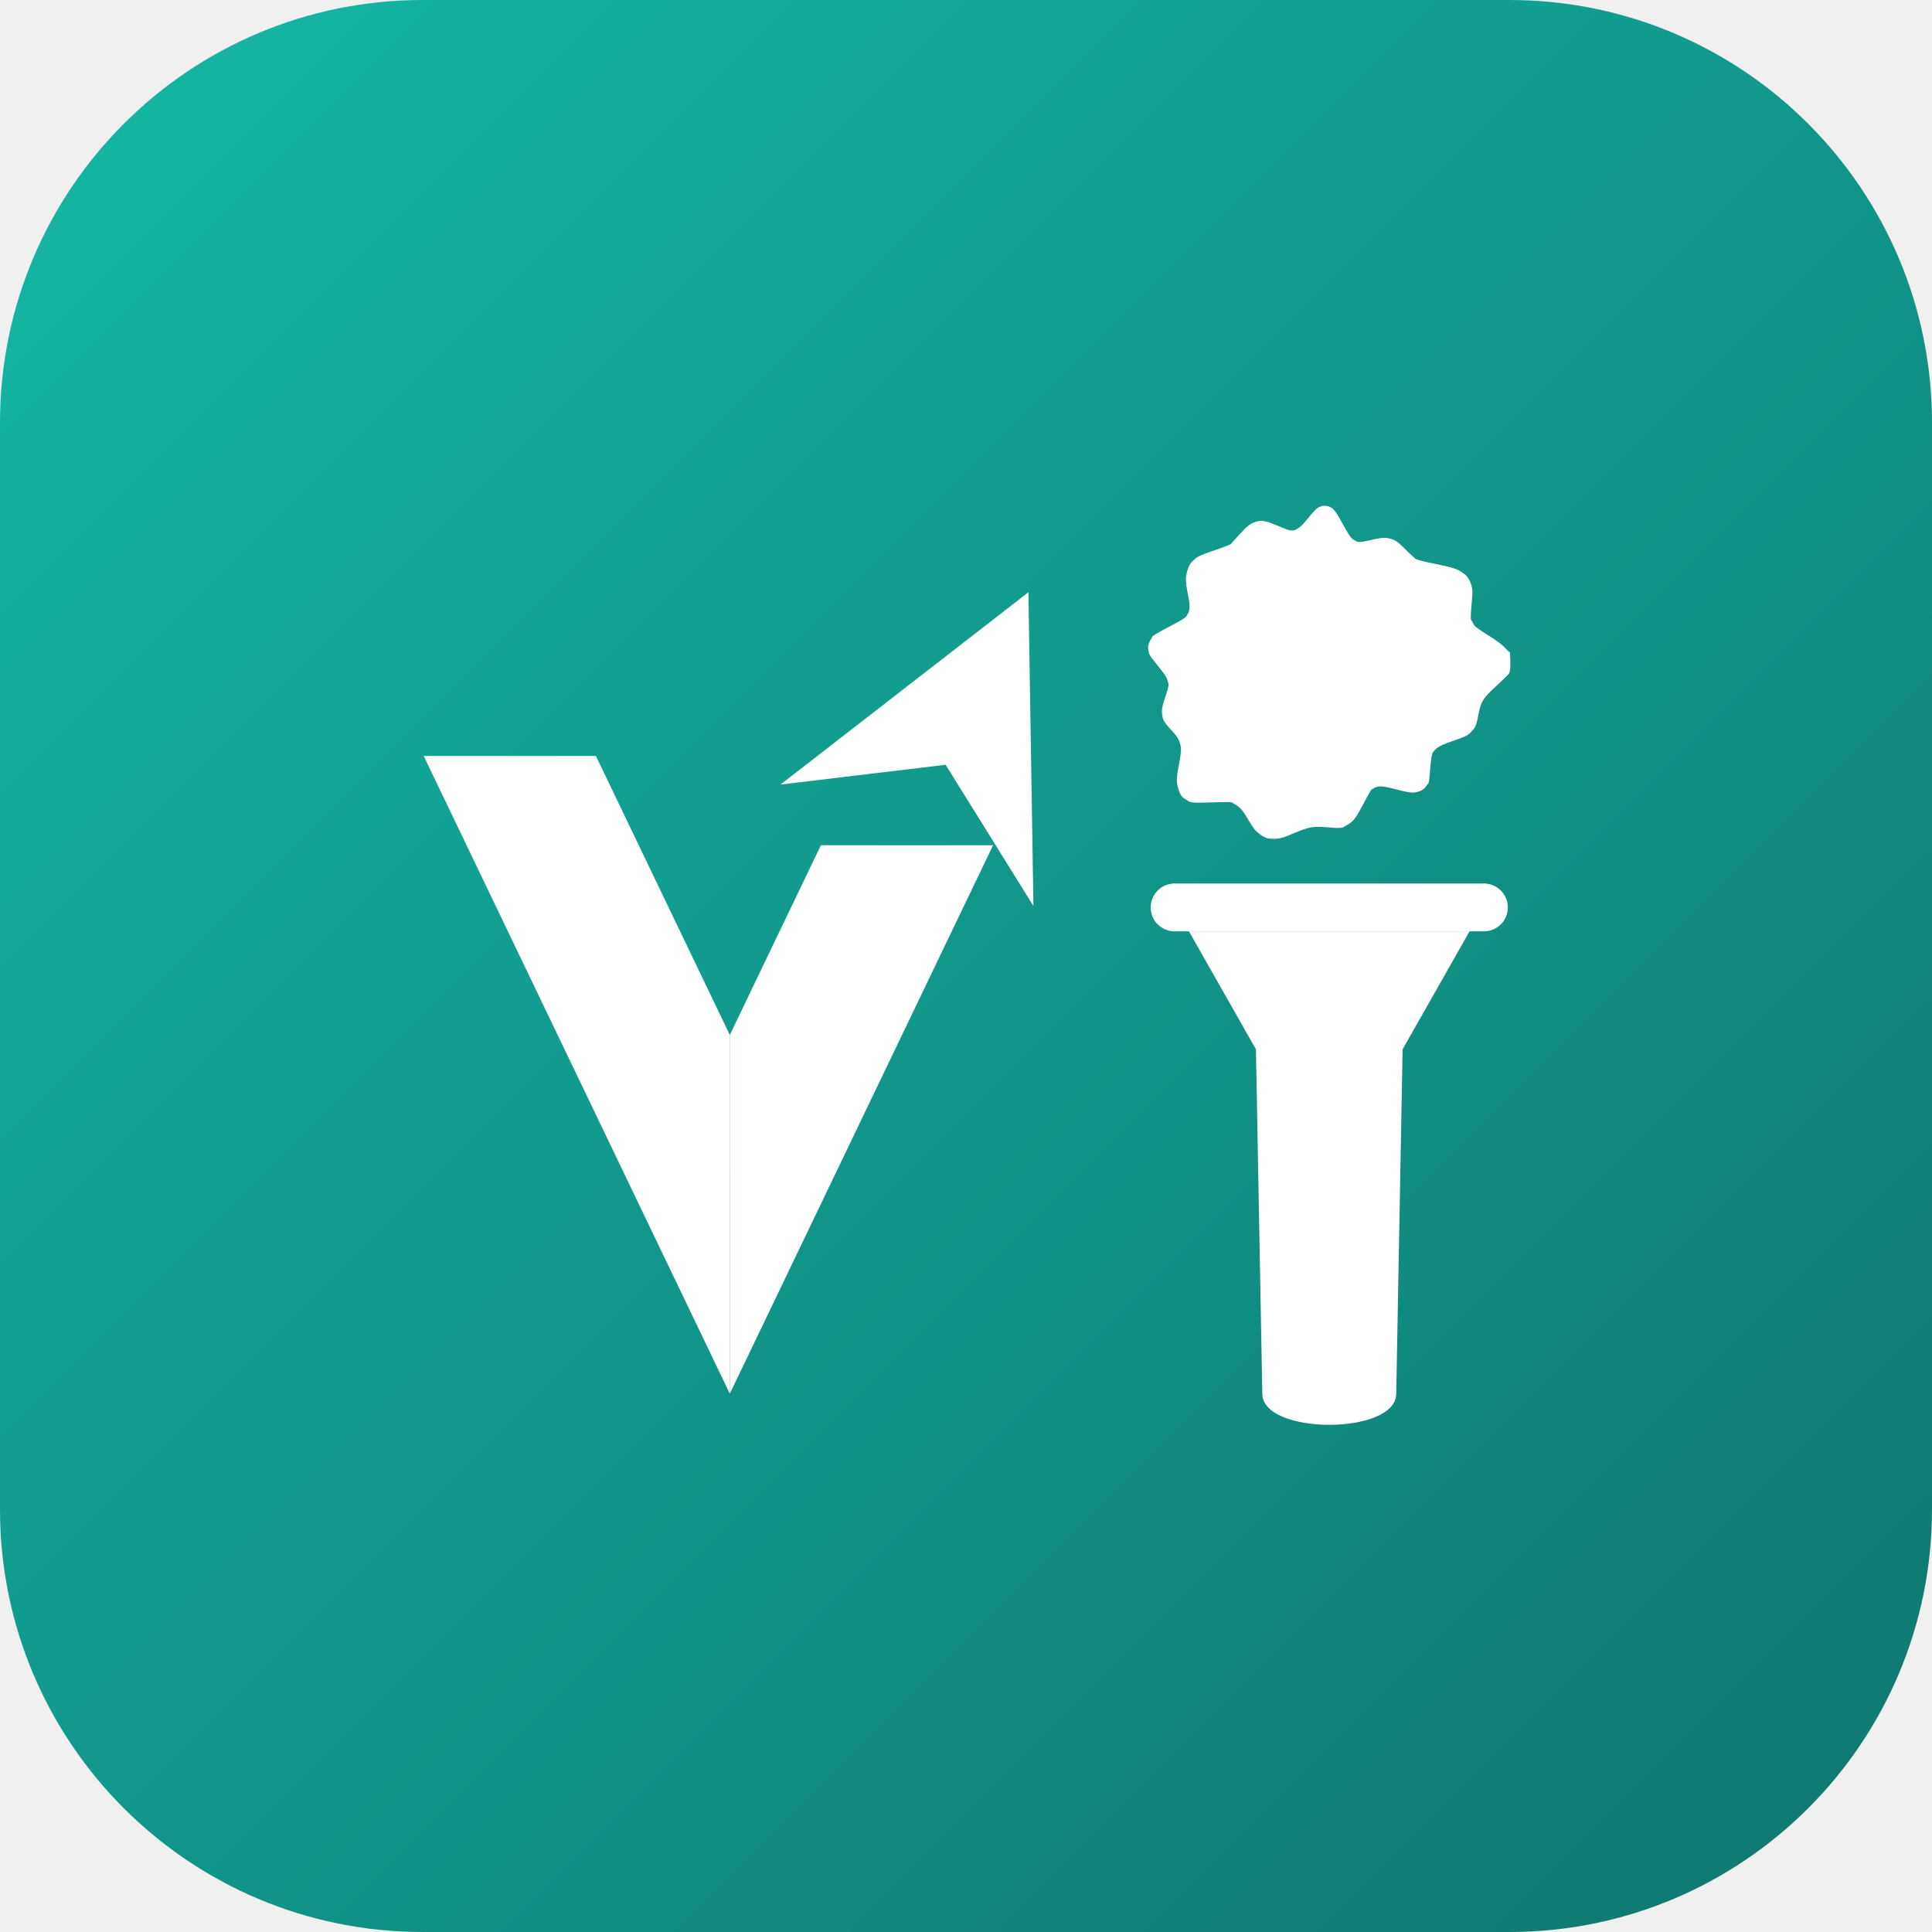
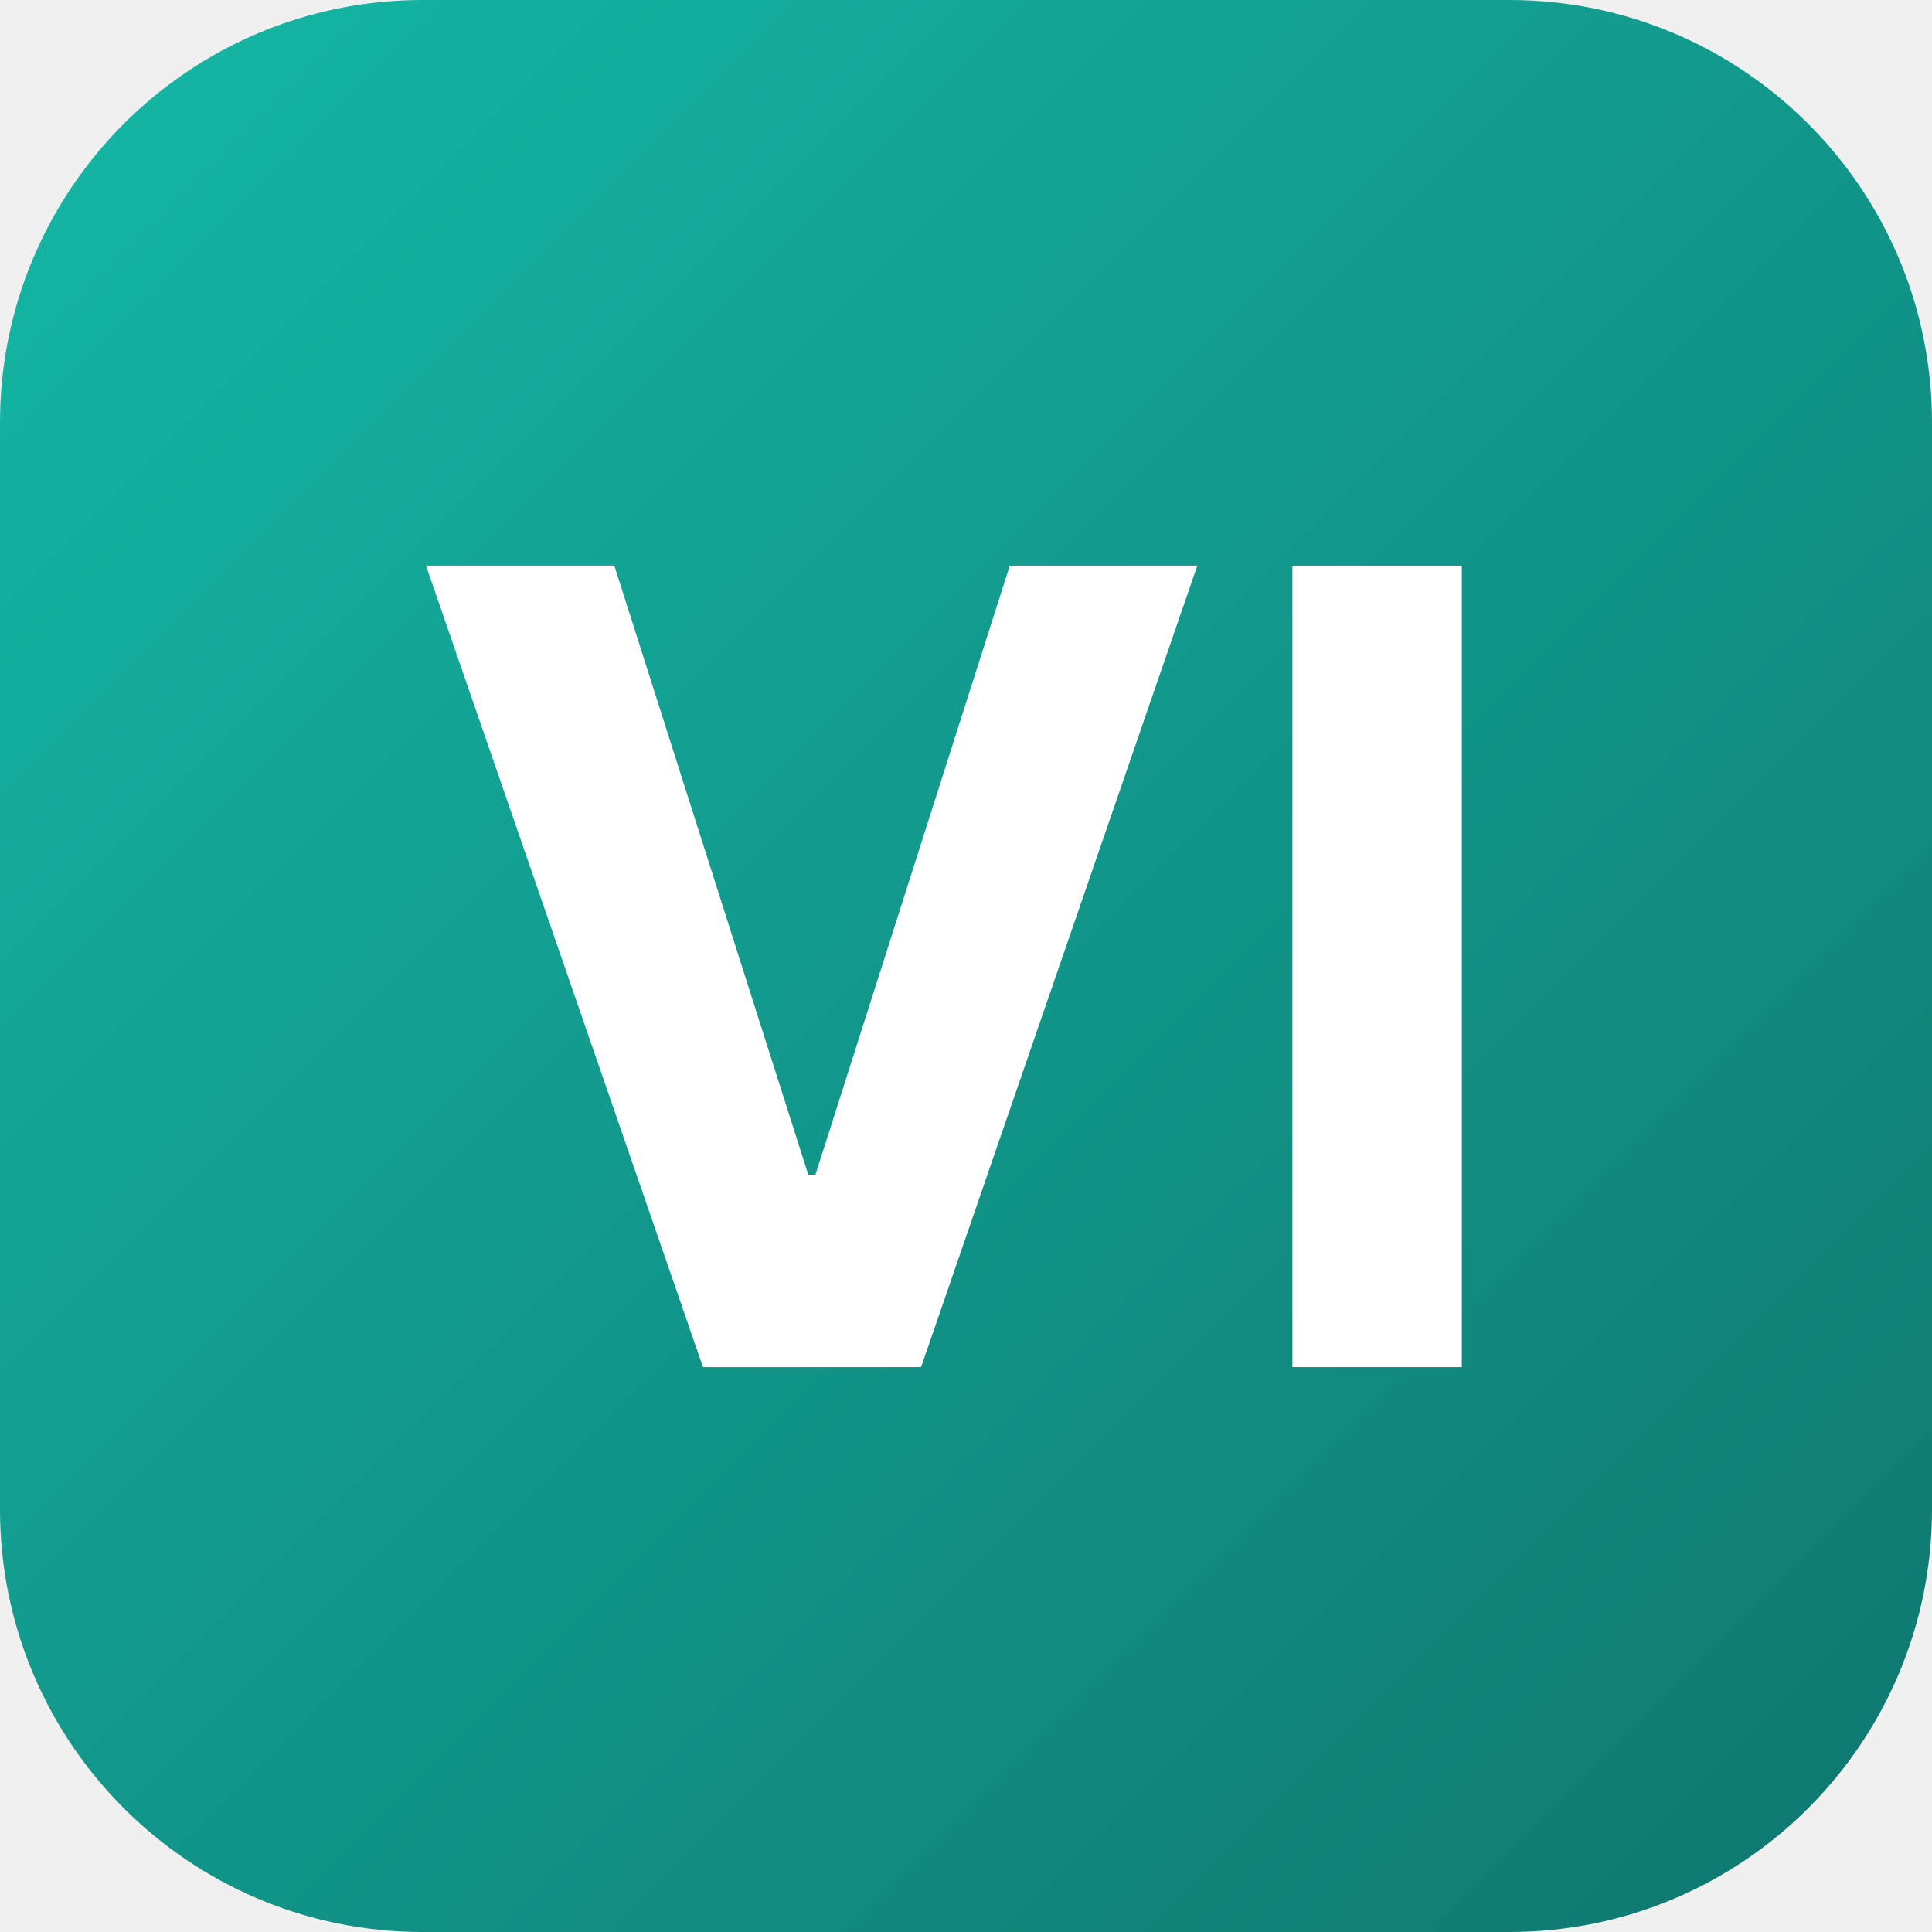
<svg xmlns="http://www.w3.org/2000/svg" viewBox="0 0 512 512" width="512" height="512" role="img" aria-label="Vriddhi Institutions">
  <defs>
    <linearGradient id="tile" gradientUnits="userSpaceOnUse" x1="0" y1="0" x2="512" y2="512">
      <stop offset="0" stop-color="#14b8a6" />
      <stop offset="1" stop-color="#0f766e" />
    </linearGradient>
  </defs>
  <rect width="512" height="512" rx="112" fill="url(#tile)" />
-   <g transform="translate(288.05 369.34) scale(1.69)">
-     <g class="vriddhi-mark">
-       <path d="M -104 -100 L -56 0 L -56 -56.25 L -77 -100 Z" fill="#ffffff" />
-       <path d="M -56 0 L -14.72 -86 L -41.72 -86 L -56 -56.25 Z" fill="#ffffff" />
-       <path d="M -9.18 -125.67 L -8.39 -76.48 L -22.16 -98.62 L -48.05 -95.52 Z" fill="#ffffff" />
-       <path d="M 27.5 0 L 26.5 -54 L 16 -72.5 L 60 -72.5 L 49.5 -54 L 48.5 0 C 48.5 6.51 27.5 6.51 27.5 0 Z" fill="#ffffff" />
-       <path d="M 13.75 -80 H 62.25 A 3.75 3.75 0 0 1 66 -76.25 V -76.25 A 3.75 3.75 0 0 1 62.25 -72.5 H 13.75 A 3.75 3.75 0 0 1 10 -76.25 V -76.25 A 3.75 3.75 0 0 1 13.75 -80 Z" fill="#ffffff" />
-       <g transform="translate(36.35 -89.13) scale(0.92)">
-         <path fill-rule="evenodd" fill="#ffffff" d="M 0.66 -54.45 C 0.84 -54.43 1.39 -54.5 1.76 -54.32 C 2.14 -54.13 2.34 -54.15 2.9 -53.36 C 3.47 -52.56 4.59 -50.36 5.14 -49.55 C 5.7 -48.74 5.86 -48.71 6.24 -48.5 C 6.61 -48.3 6.68 -48.24 7.39 -48.32 C 8.1 -48.39 9.73 -48.86 10.52 -48.95 C 11.31 -49.05 11.63 -48.98 12.12 -48.86 C 12.62 -48.74 12.85 -48.71 13.49 -48.22 C 14.13 -47.73 15.33 -46.43 15.96 -45.91 C 16.59 -45.4 16.17 -45.47 17.28 -45.14 C 18.4 -44.8 21.43 -44.28 22.67 -43.91 C 23.91 -43.54 24.23 -43.25 24.72 -42.9 C 25.21 -42.56 25.4 -42.24 25.63 -41.86 C 25.86 -41.48 26 -41.04 26.09 -40.62 C 26.18 -40.2 26.21 -40.17 26.18 -39.34 C 26.15 -38.5 25.91 -36.39 25.91 -35.61 C 25.91 -34.84 25.99 -35.03 26.18 -34.69 C 26.37 -34.36 26.31 -34.17 27.05 -33.6 C 27.79 -33.02 29.75 -31.88 30.63 -31.22 C 31.51 -30.57 31.99 -30 32.31 -29.67 C 32.64 -29.35 32.54 -29.8 32.59 -29.25 C 32.64 -28.7 32.72 -27.05 32.59 -26.38 C 32.46 -25.71 32.42 -25.88 31.81 -25.23 C 31.21 -24.59 29.59 -23.15 28.96 -22.49 C 28.32 -21.83 28.25 -21.69 28 -21.27 C 27.75 -20.84 27.65 -20.6 27.46 -19.94 C 27.26 -19.28 27.07 -17.92 26.86 -17.28 C 26.65 -16.65 26.5 -16.5 26.18 -16.14 C 25.85 -15.79 25.74 -15.54 24.9 -15.14 C 24.06 -14.74 22.02 -14.13 21.15 -13.73 C 20.28 -13.32 20.01 -13.1 19.69 -12.72 C 19.36 -12.34 19.33 -12.28 19.18 -11.44 C 19.04 -10.6 18.93 -8.45 18.82 -7.7 C 18.7 -6.94 18.66 -7.18 18.5 -6.92 C 18.33 -6.66 18.1 -6.35 17.81 -6.14 C 17.52 -5.94 17.18 -5.77 16.76 -5.68 C 16.34 -5.6 16.19 -5.49 15.29 -5.64 C 14.4 -5.78 12.29 -6.39 11.39 -6.54 C 10.5 -6.7 10.29 -6.61 9.92 -6.54 C 9.56 -6.48 9.4 -6.33 9.19 -6.18 C 8.98 -6.02 9.17 -6.44 8.69 -5.63 C 8.2 -4.82 6.95 -2.28 6.27 -1.33 C 5.58 -0.37 5.08 -0.21 4.58 0.09 C 4.09 0.39 4.29 0.41 3.3 0.45 C 2.31 0.5 0.23 0.09 -1.35 0.36 C -2.92 0.64 -4.99 1.77 -6.15 2.09 C -7.31 2.41 -7.77 2.29 -8.3 2.27 C -8.84 2.25 -9.02 2.11 -9.35 1.95 C -9.69 1.79 -10 1.59 -10.31 1.31 C -10.62 1.04 -10.77 0.95 -11.22 0.31 C -11.68 -0.33 -12.51 -1.87 -13.05 -2.54 C -13.59 -3.2 -14.04 -3.44 -14.47 -3.68 C -14.89 -3.92 -14.51 -3.92 -15.61 -3.95 C -16.71 -3.99 -19.91 -3.8 -21.08 -3.86 C -22.24 -3.93 -22.17 -4.14 -22.58 -4.37 C -22.99 -4.59 -23.28 -4.78 -23.54 -5.23 C -23.8 -5.68 -24.04 -6.47 -24.14 -7.07 C -24.23 -7.66 -24.19 -7.96 -24.09 -8.8 C -23.99 -9.63 -23.63 -11.24 -23.55 -12.07 C -23.46 -12.89 -23.47 -13.23 -23.59 -13.76 C -23.71 -14.28 -23.85 -14.6 -24.28 -15.22 C -24.71 -15.84 -25.78 -16.87 -26.18 -17.46 C -26.58 -18.06 -26.61 -18.3 -26.68 -18.79 C -26.75 -19.29 -26.76 -19.67 -26.59 -20.44 C -26.42 -21.21 -25.83 -22.74 -25.68 -23.42 C -25.54 -24.11 -25.62 -24.14 -25.73 -24.53 C -25.83 -24.92 -25.85 -25.07 -26.32 -25.77 C -26.8 -26.46 -28.14 -28.04 -28.59 -28.69 C -29.03 -29.35 -28.92 -29.37 -29 -29.7 C -29.08 -30.03 -29.12 -30.31 -29.04 -30.67 C -28.97 -31.02 -28.76 -31.48 -28.54 -31.81 C -28.32 -32.14 -28.6 -32.08 -27.72 -32.63 C -26.84 -33.18 -24.13 -34.52 -23.23 -35.1 C -22.33 -35.67 -22.51 -35.8 -22.32 -36.06 C -22.13 -36.32 -22.14 -36.35 -22.09 -36.65 C -22.05 -36.96 -21.97 -37.2 -22.05 -37.89 C -22.12 -38.58 -22.45 -40.02 -22.55 -40.79 C -22.64 -41.57 -22.67 -41.94 -22.59 -42.53 C -22.51 -43.11 -22.29 -43.84 -22.04 -44.31 C -21.8 -44.78 -21.49 -45.06 -21.13 -45.36 C -20.77 -45.66 -20.84 -45.7 -19.9 -46.09 C -18.96 -46.48 -16.38 -47.32 -15.51 -47.69 C -14.64 -48.05 -15.22 -47.76 -14.69 -48.28 C -14.16 -48.8 -12.97 -50.24 -12.31 -50.81 C -11.65 -51.39 -11.28 -51.57 -10.71 -51.73 C -10.15 -51.89 -9.81 -51.99 -8.92 -51.77 C -8.04 -51.55 -6.14 -50.66 -5.39 -50.41 C -4.65 -50.16 -4.68 -50.27 -4.43 -50.27 C -4.18 -50.27 -4.16 -50.24 -3.87 -50.41 C -3.59 -50.58 -3.29 -50.71 -2.73 -51.28 C -2.18 -51.85 -1.1 -53.28 -0.54 -53.81 C 0.03 -54.34 0.45 -54.35 0.65 -54.45 C 0.85 -54.56 0.47 -54.48 0.66 -54.45 Z" />
-       </g>
-     </g>
-   </g>
+   <path d="M 162.8 149.9 L 214.2 311.3 L 216.1 311.3 L 267.6 149.9 L 317.3 149.9 L 244.1 362.3 L 186.3 362.3 L 112.9 149.9 Z" fill="#ffffff" />
+   <path d="M 387.4 149.9 L 387.4 362.3 L 342.5 362.3 L 342.5 149.9 Z" fill="#ffffff" />
</svg>
